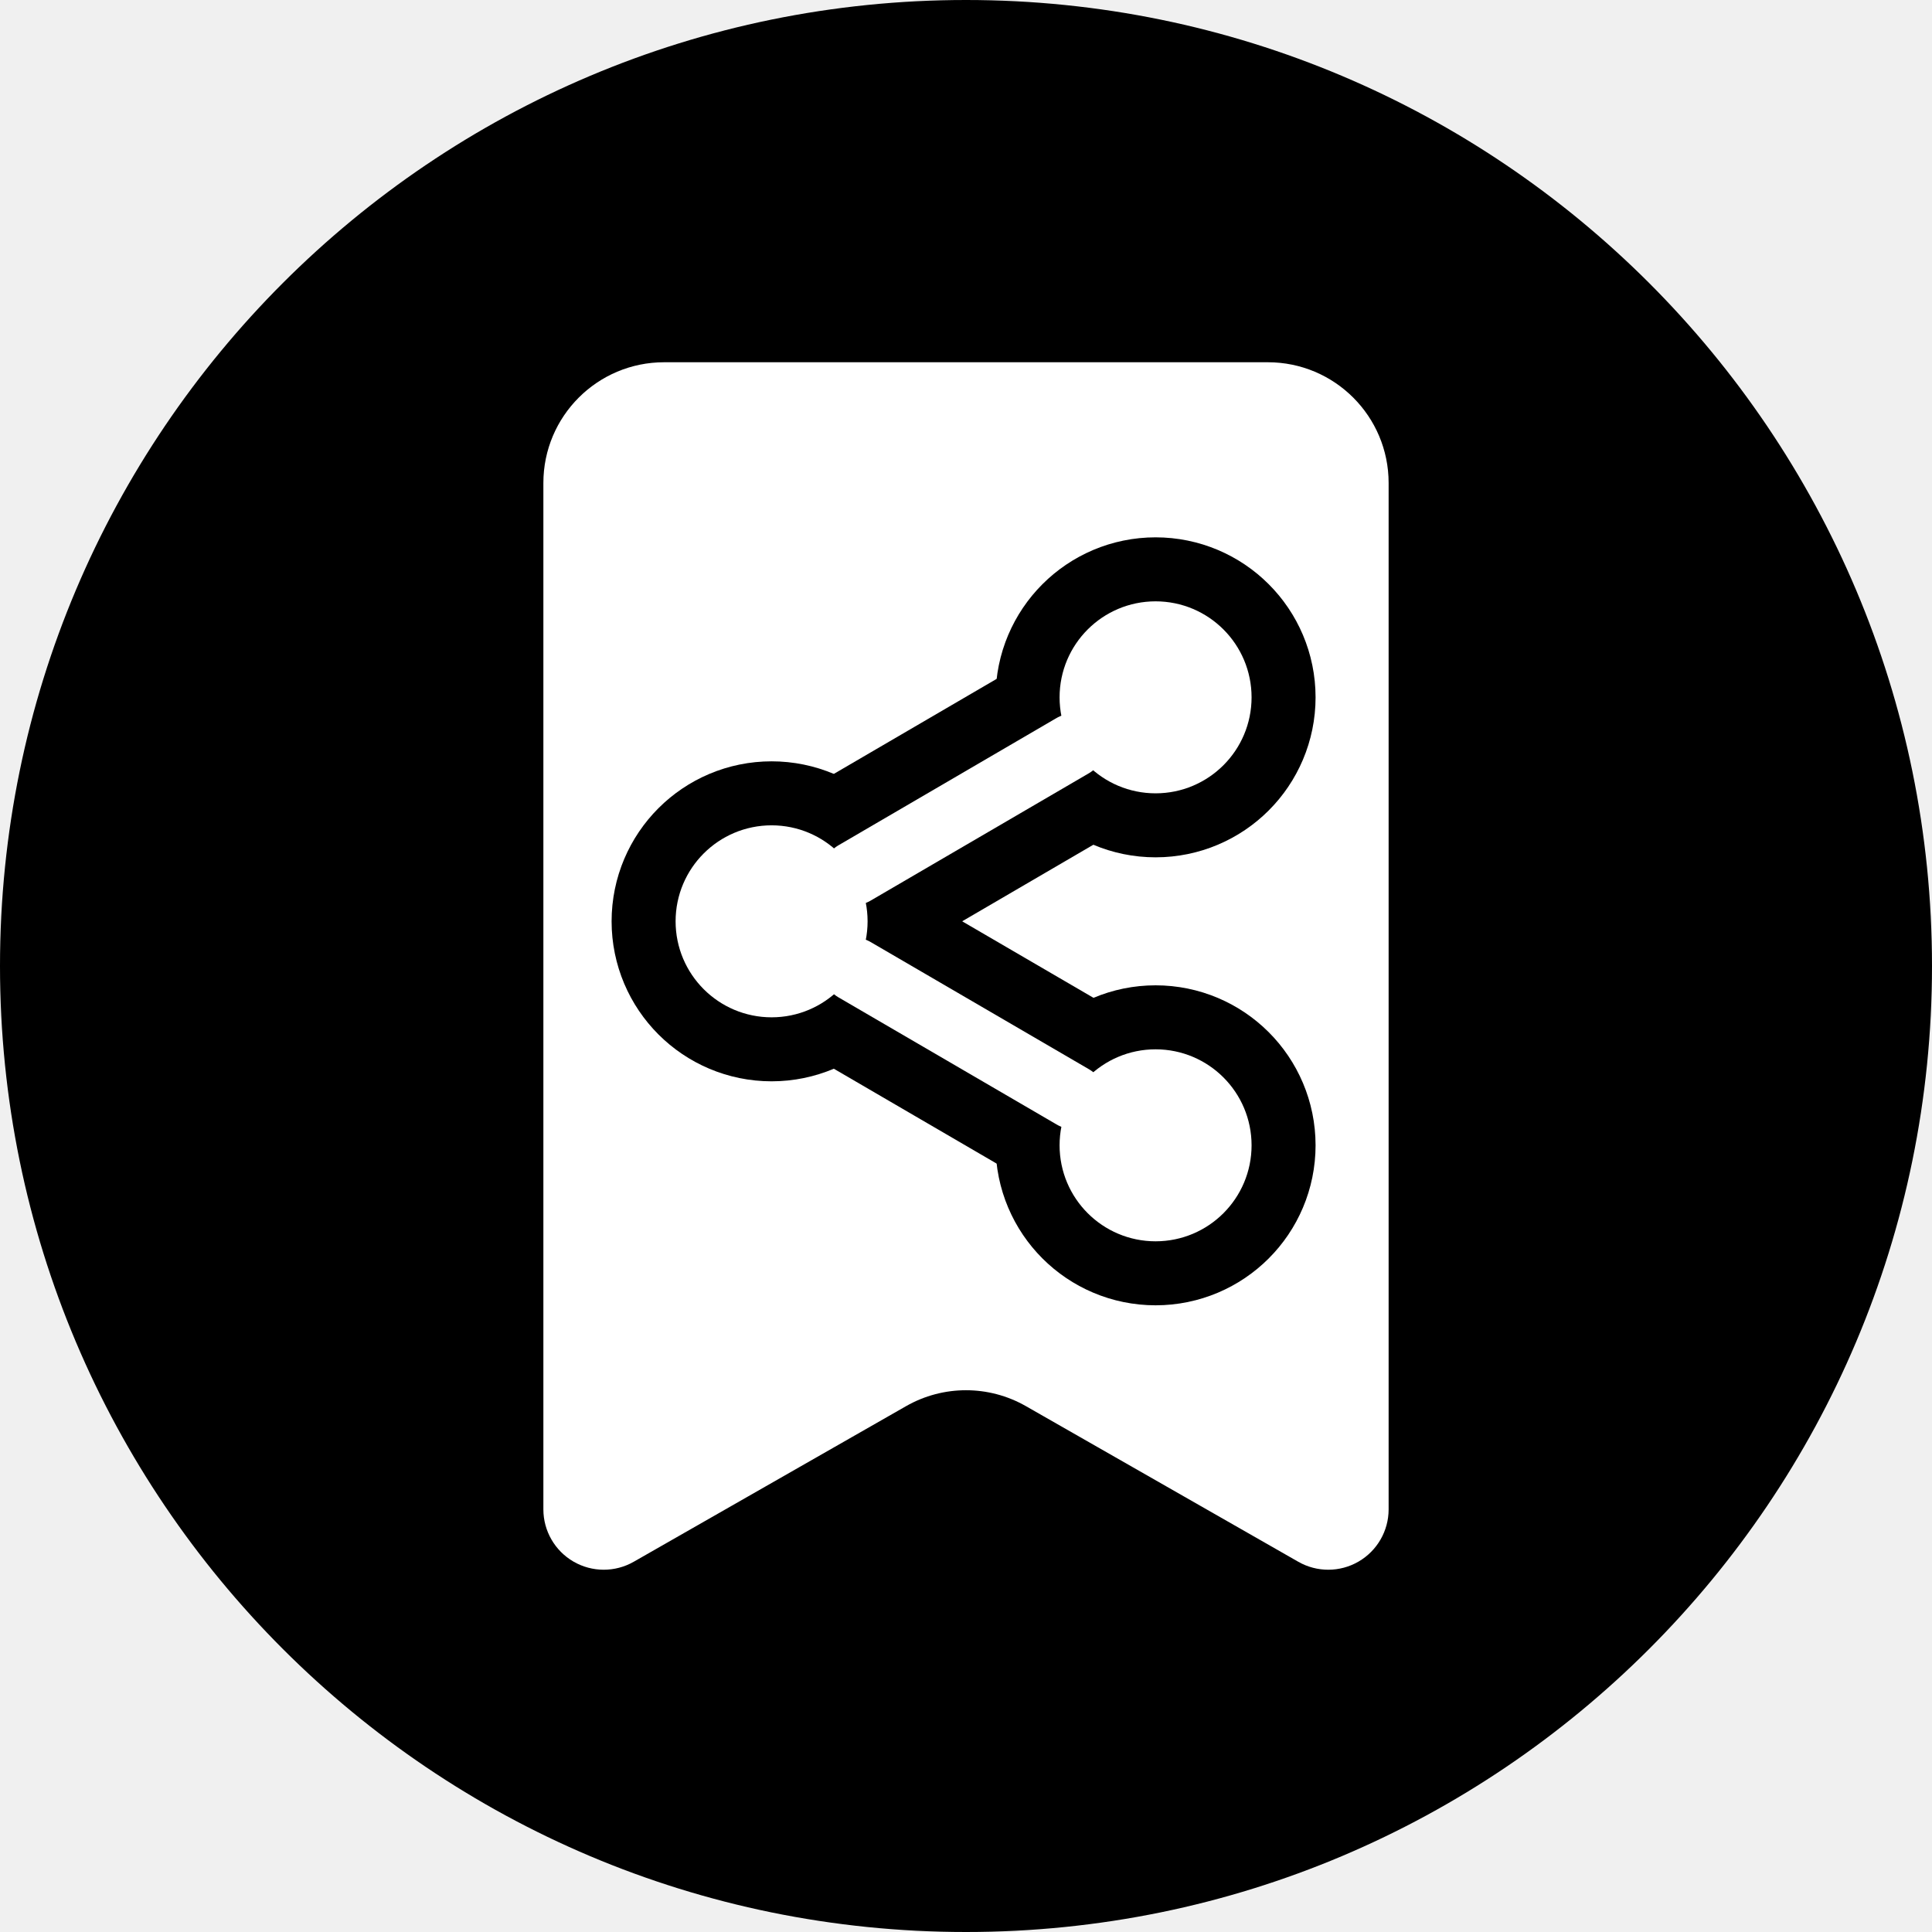
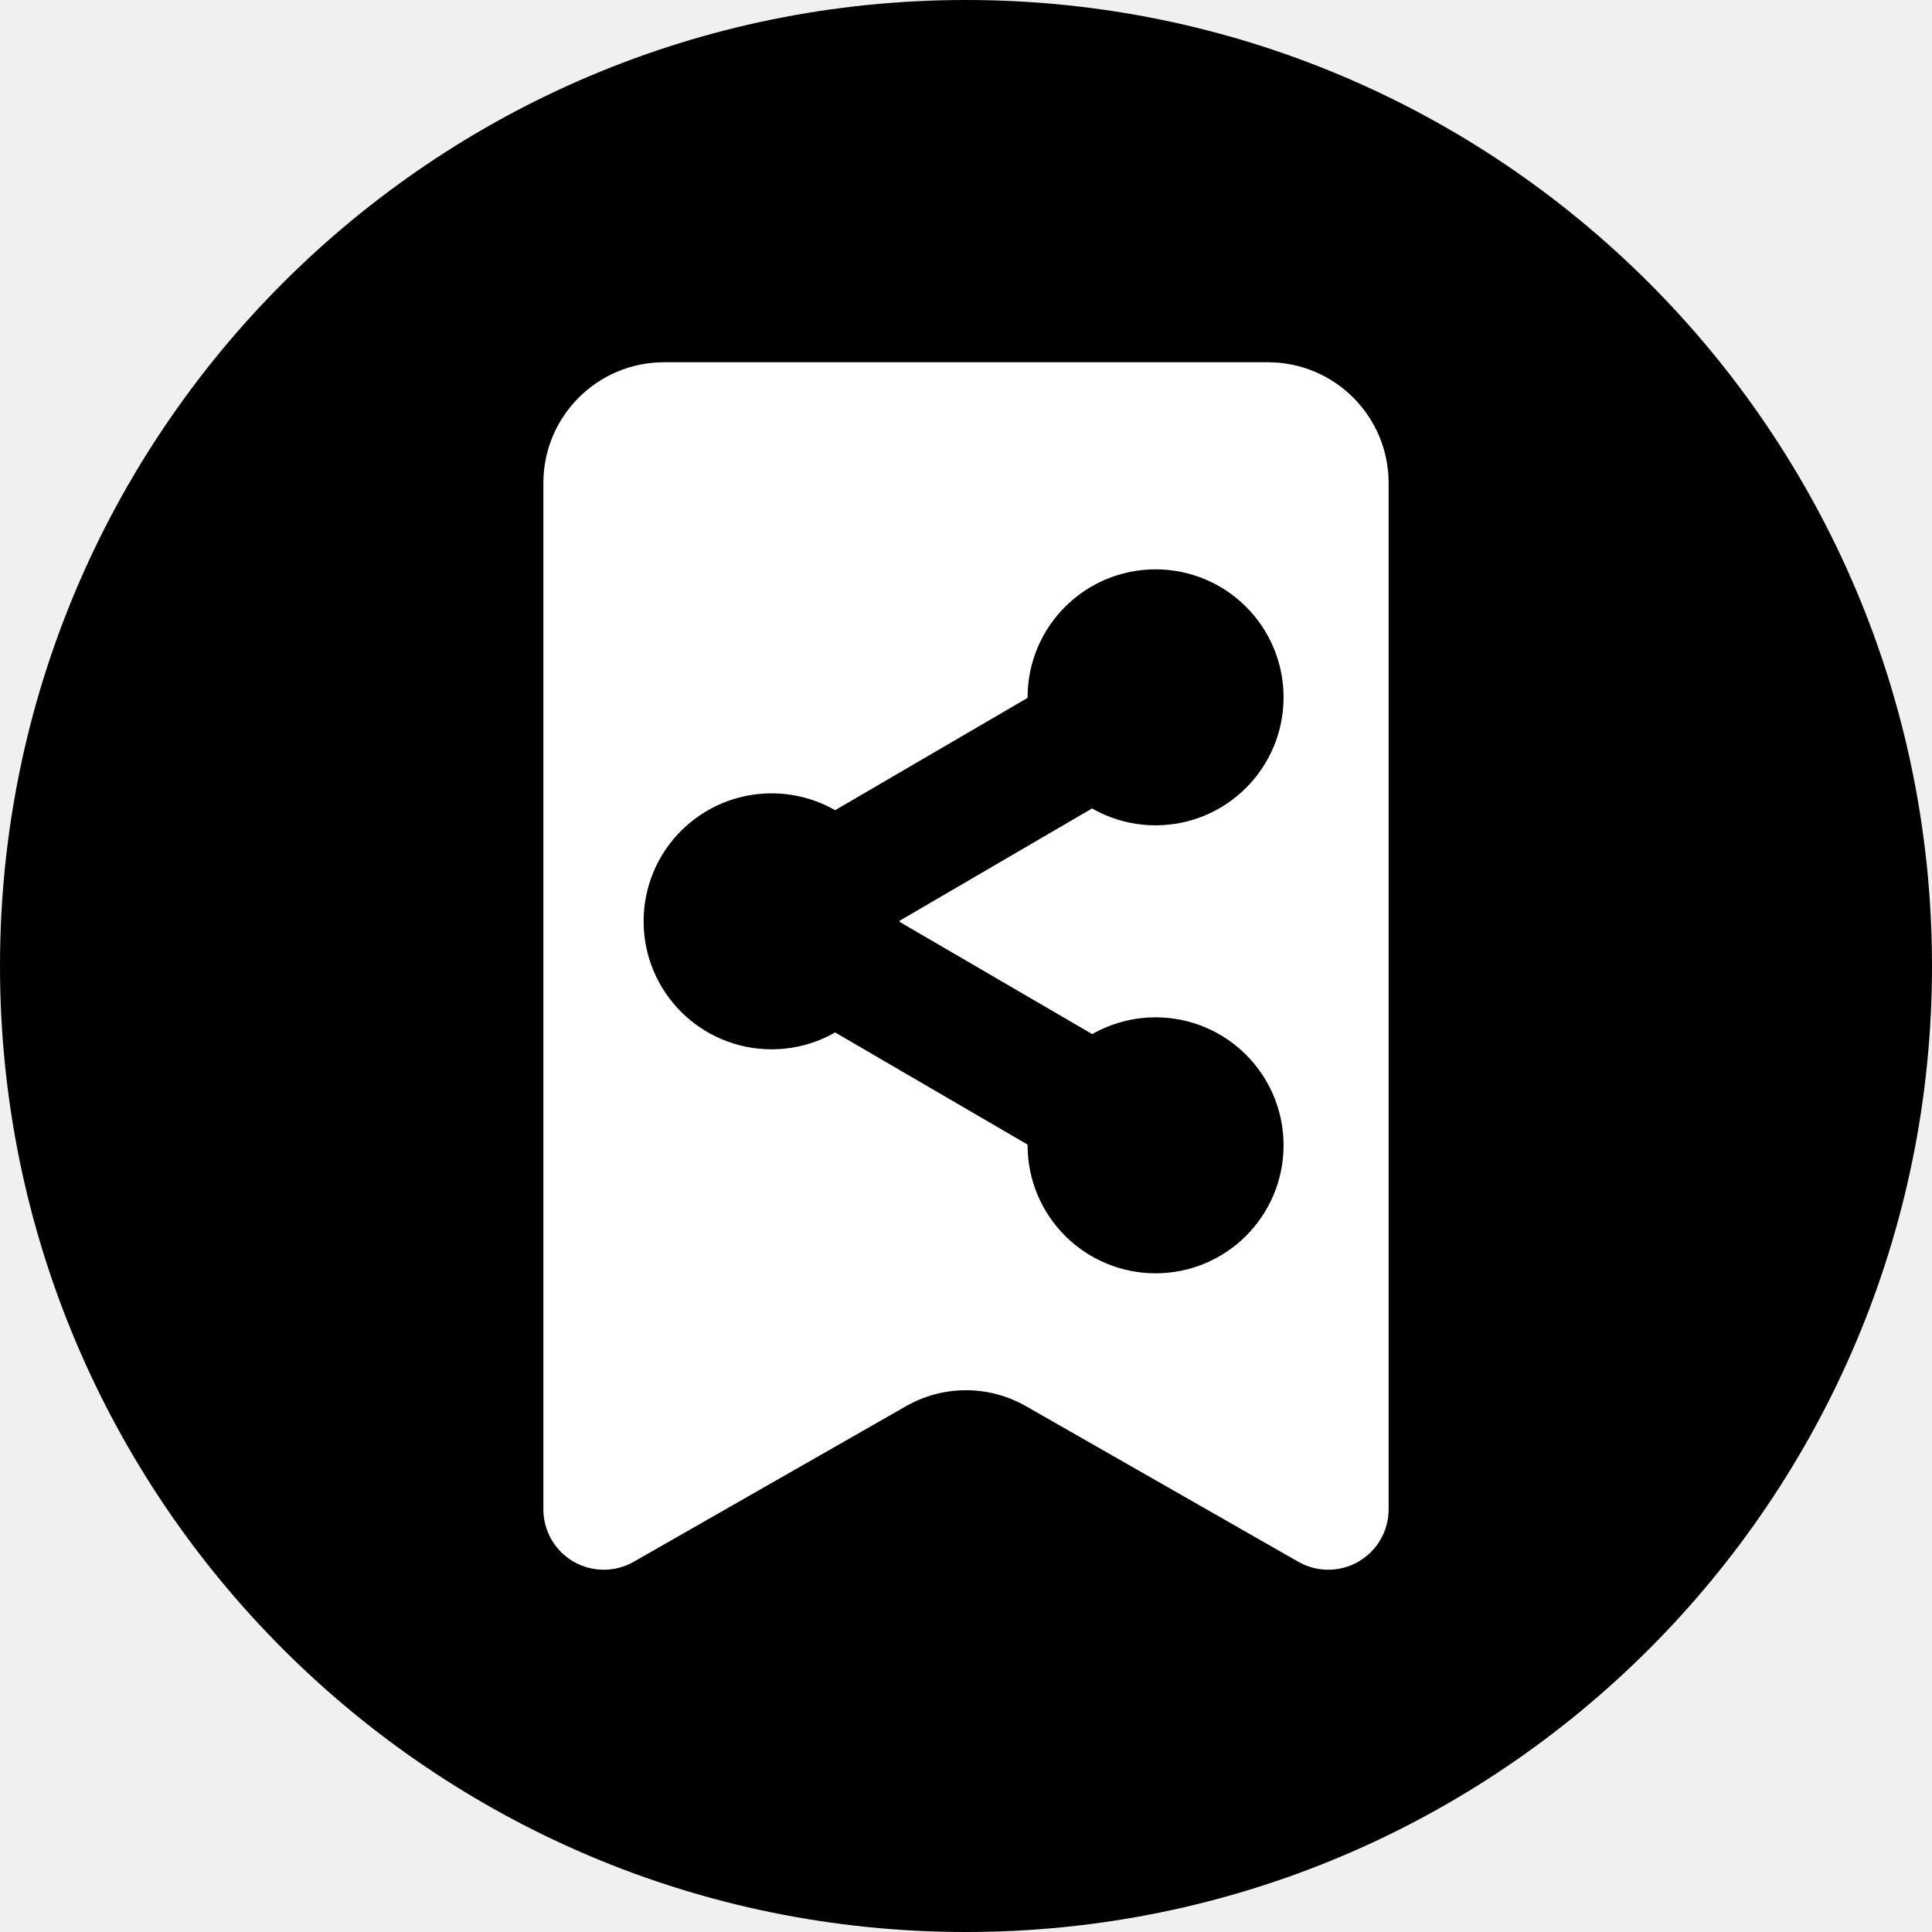
<svg xmlns="http://www.w3.org/2000/svg" width="32" height="32" viewBox="0 0 32 32">
  <defs>
    <clipPath id="roundClip">
      <circle cx="16" cy="16" r="16" />
    </clipPath>
  </defs>
  <circle cx="16" cy="16" r="16" fill="black" />
  <g clip-path="url(#roundClip)">
    <g transform="translate(2, 0)">
      <path d="M19 6a2 2 0 0 1 2 2v17a1 1 0 0 1-1.496.868l-4.512-2.578a2 2 0 0 0-1.984 0l-4.512 2.578A1 1 0 0 1 7 25V8a2 2 0 0 1 2-2z" fill="white" stroke="none" />
-       <g transform="translate(7.6, 8.9) scale(0.53)" stroke="black" stroke-width="6" fill="black" stroke-linecap="round" stroke-linejoin="round">
-         <circle cx="18" cy="5" r="2" />
-         <circle cx="6" cy="12" r="2" />
-         <circle cx="18" cy="19" r="2" />
-         <line x1="8.59" x2="15.42" y1="13.51" y2="17.49" />
-         <line x1="15.41" x2="8.59" y1="6.51" y2="10.49" />
-       </g>
-       <g transform="translate(7.6, 8.9) scale(0.53)" stroke="white" stroke-width="2" fill="white" stroke-linecap="round" stroke-linejoin="round">
+       <g transform="translate(7.6, 8.9) scale(0.53)" stroke="black" stroke-width="4" fill="black" stroke-linecap="round" stroke-linejoin="round">
        <circle cx="18" cy="5" r="2" />
        <circle cx="6" cy="12" r="2" />
        <circle cx="18" cy="19" r="2" />
        <line x1="8.59" x2="15.42" y1="13.51" y2="17.49" />
        <line x1="15.41" x2="8.59" y1="6.51" y2="10.49" />
      </g>
    </g>
  </g>
</svg>
